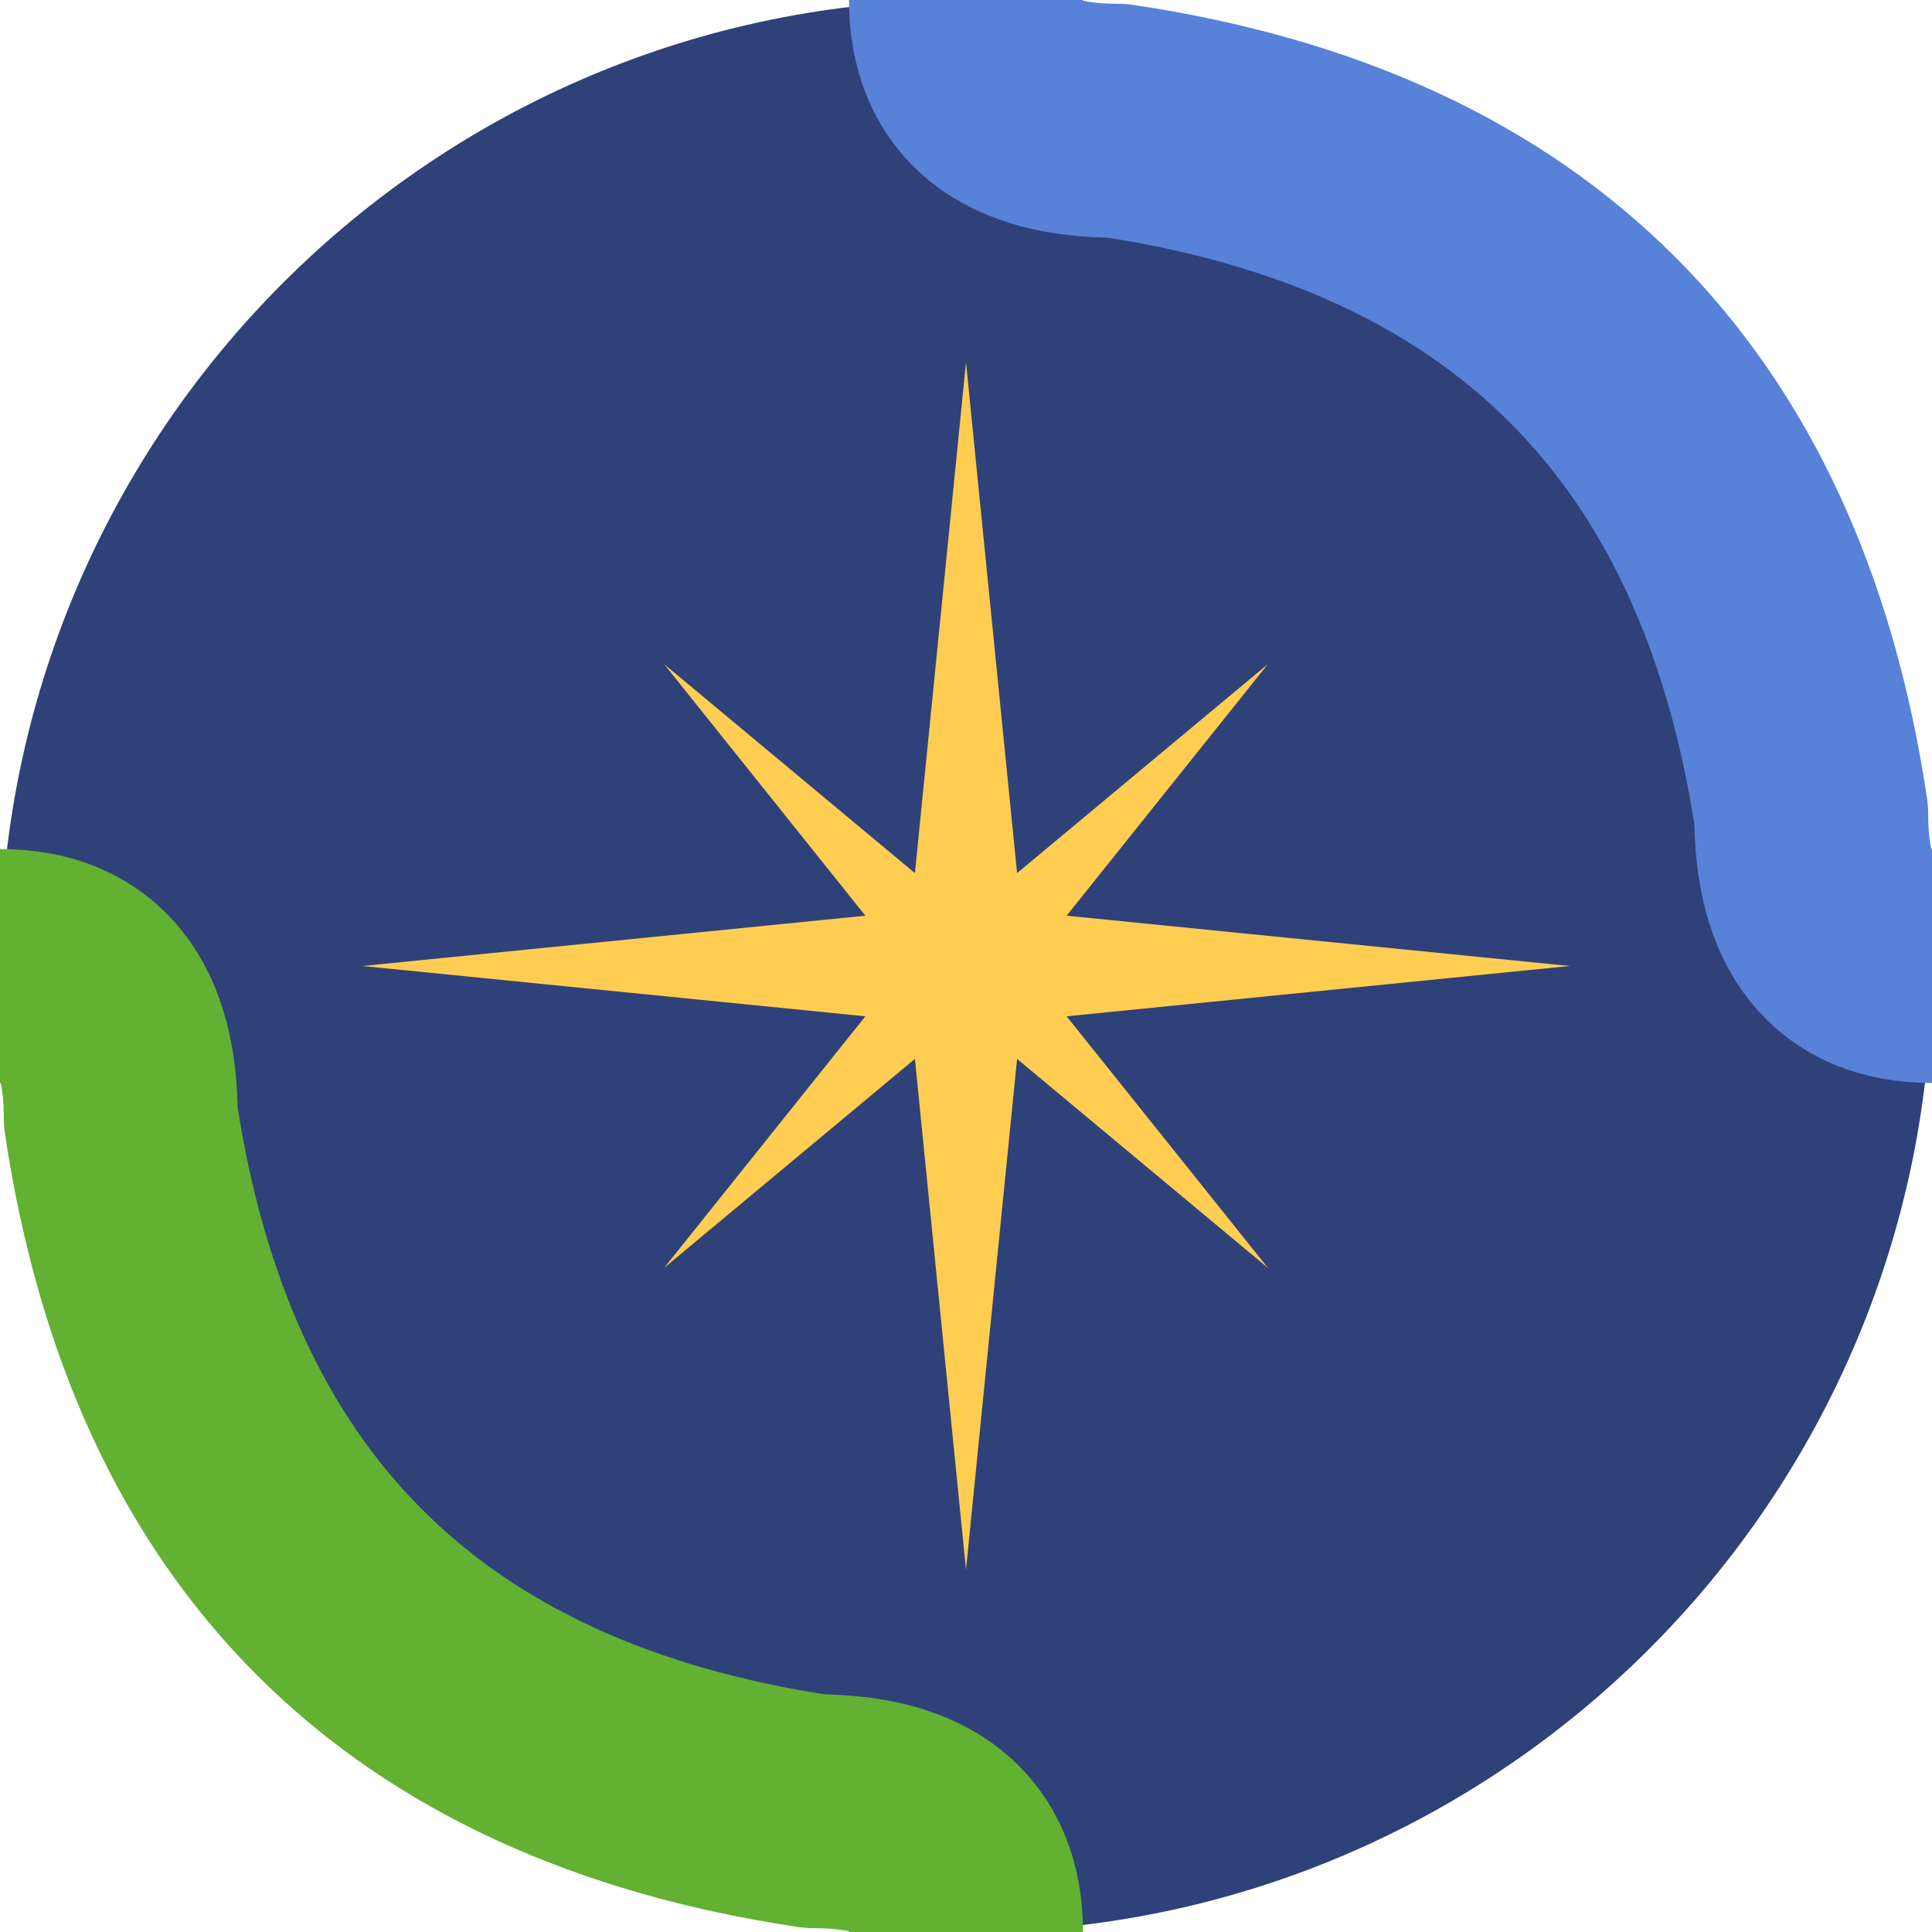
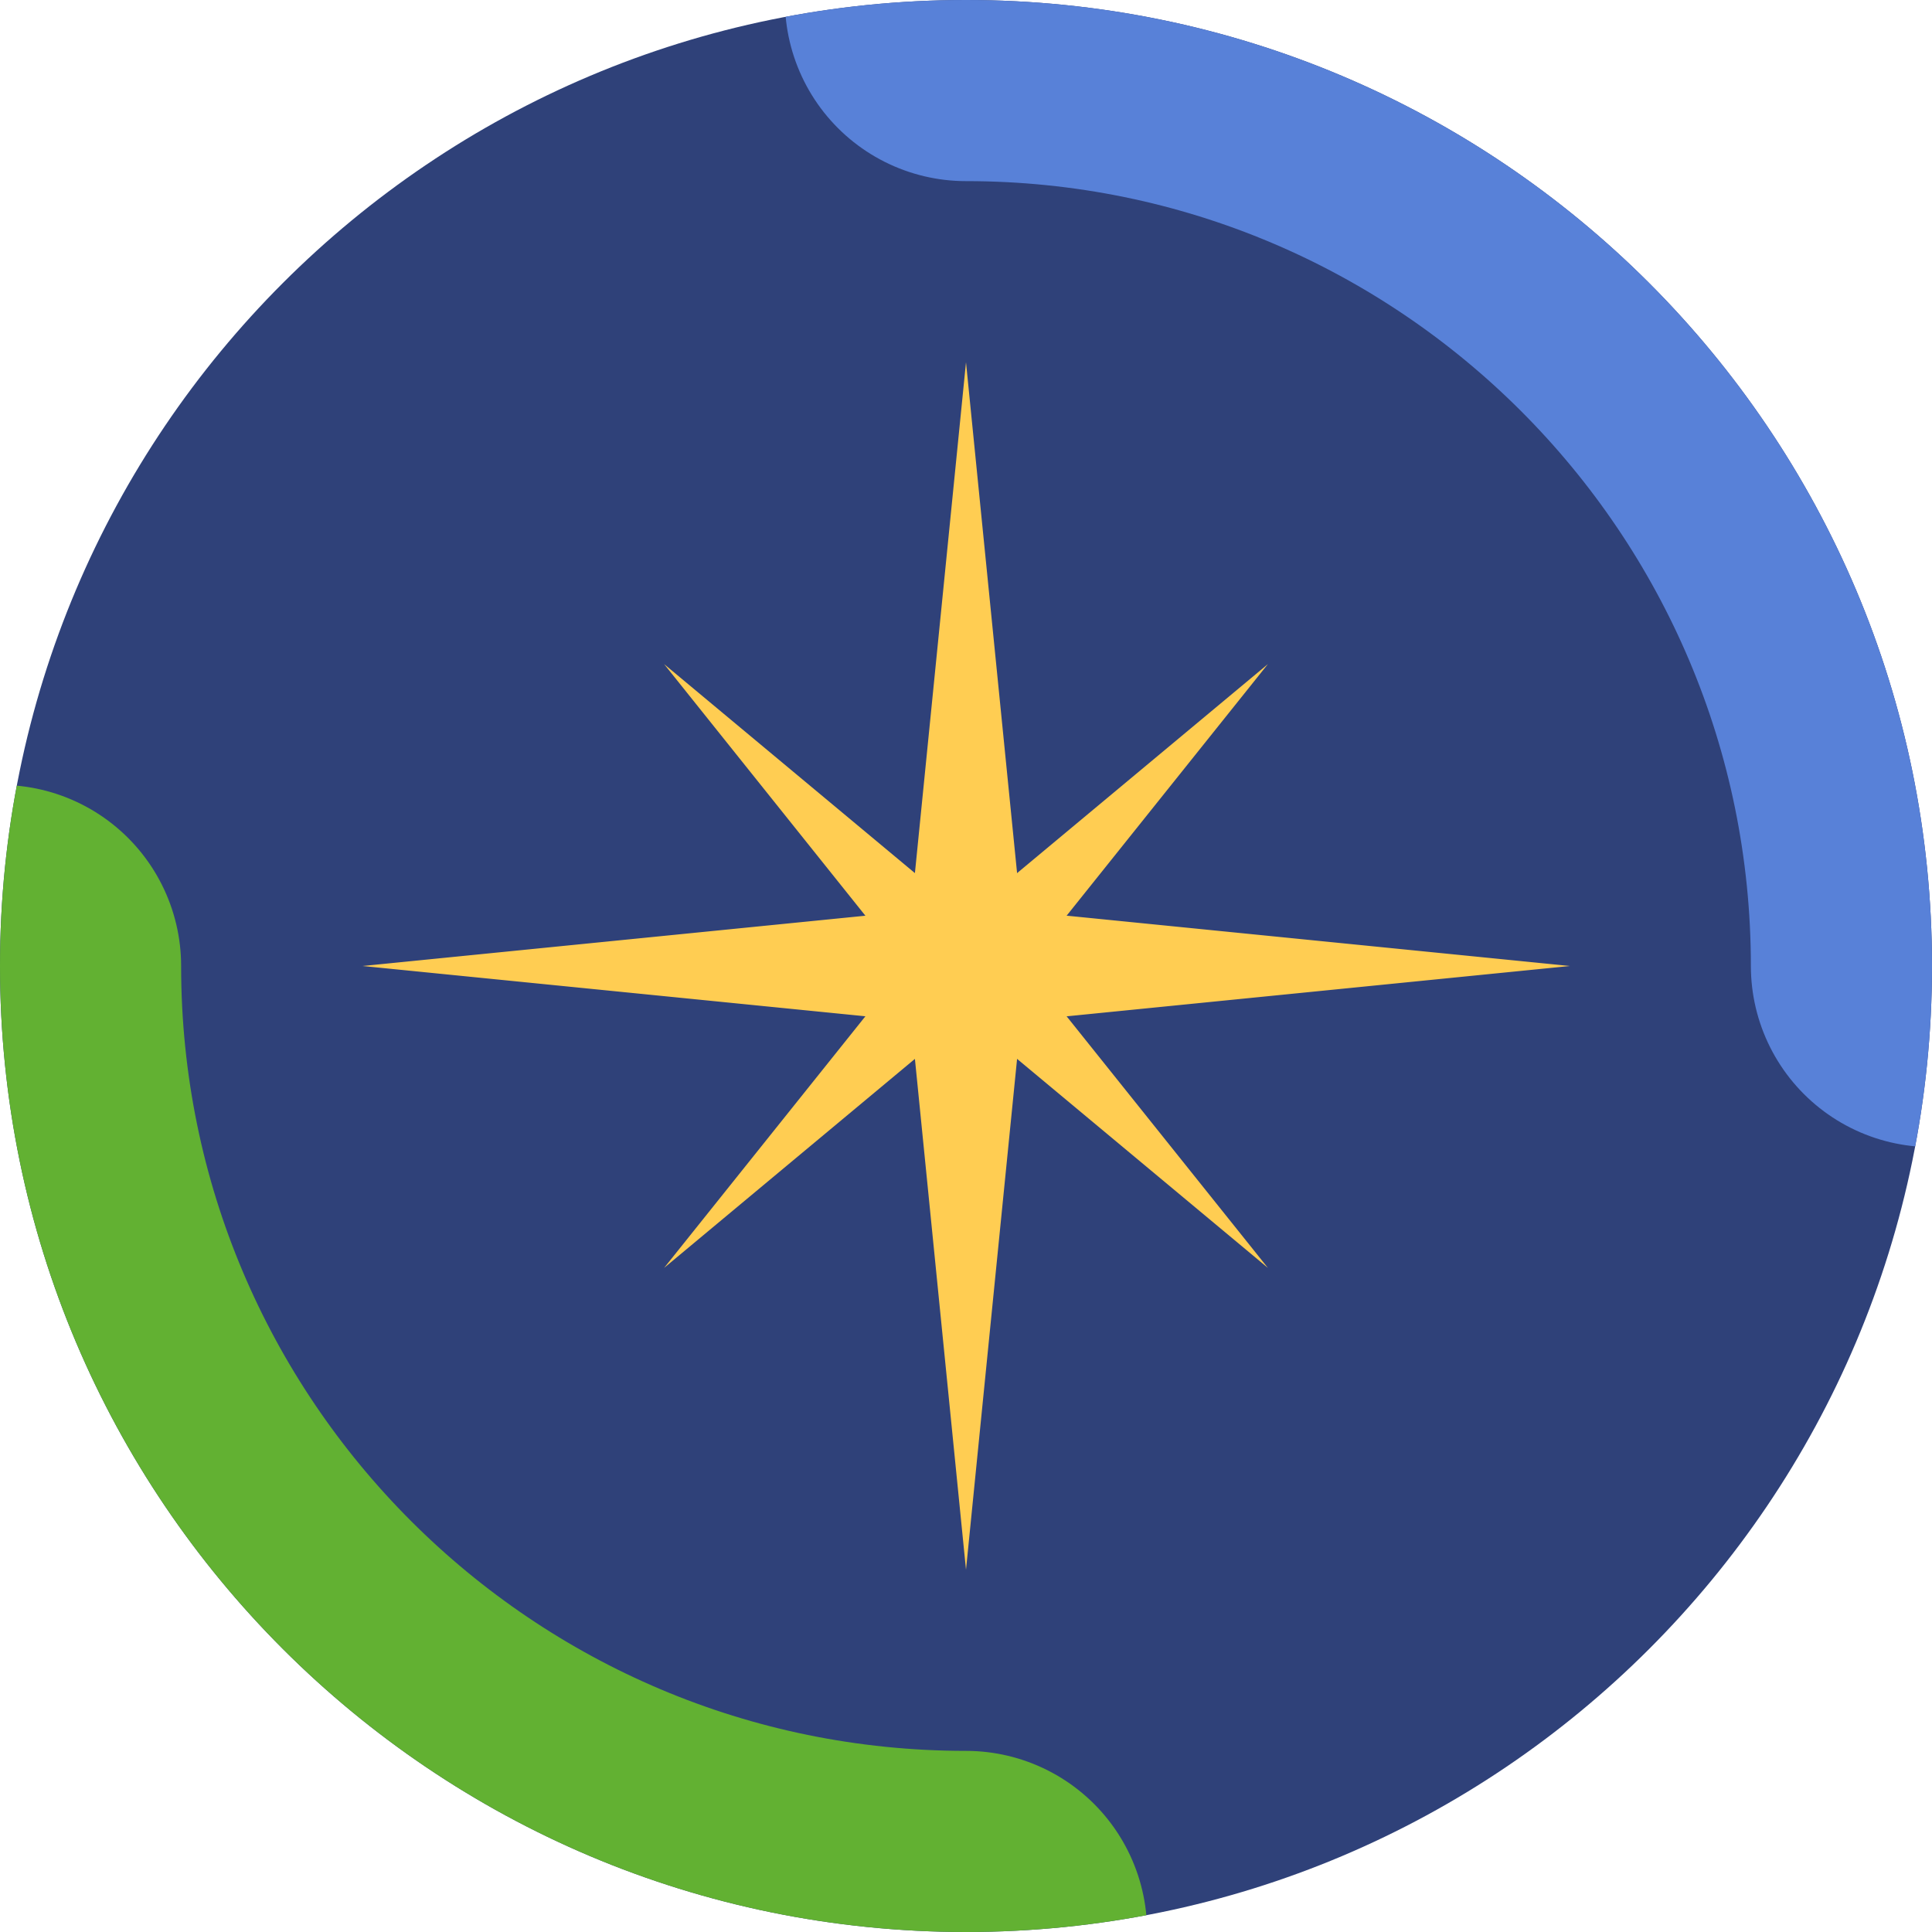
- <svg xmlns="http://www.w3.org/2000/svg" fill="none" height="256" stroke-linecap="round" stroke-linejoin="round" stroke-width="31" viewBox="-128 -128 256 256" width="256">
+ <svg xmlns="http://www.w3.org/2000/svg" fill="none" height="256" stroke-linecap="round" stroke-linejoin="round" stroke-width="24" viewBox="-128 -128 256 256" width="256">
  <circle cx="0" cy="0" fill="#2F4179" r="128" stroke="none" />
-   <g stroke-linecap="butt">
-     <path d="M -128,0 Q -112,0 -112,20 -100,100 -20,112 0,112 0,128" stroke="#62B132" />
-     <path d="M 128,0 Q 112,0 112,-20 100,-100 20,-112  0,-112 0,-128" stroke="#5881D8" />
+   <g>
+     <defs>
+       <clipPath id="scicloj-tilted-clip">
+         <circle r="128.0" />
+       </clipPath>
+     </defs>
+     <g clip-path="url(#scicloj-tilted-clip)" fill="none" stroke-linecap="round" stroke-width="48">
+       <path d="M -128.0,0 A 128.0 128.0 0 0 0 0,128.0" stroke="#62B132" />
+       <path d="M 128.0,0 A 128.0 128.0 0 0 0 0,-128.0" stroke="#5881D8" />
+     </g>
  </g>
  <g fill="#FFCD52" id="north star">
    <path d="M 0 -80 L 8 0 0 80 -8 0 Z" />
    <path d="M -80 0 L 0 8 80 0 0 -8 Z" />
    <path d="M -40.0 -40.0 L -8 0 40.0 40.0 8 0 Z" />
    <path d="M -40.0 40.0 L -8 0 40.0 -40.0 8 0 Z" />
  </g>
</svg>
